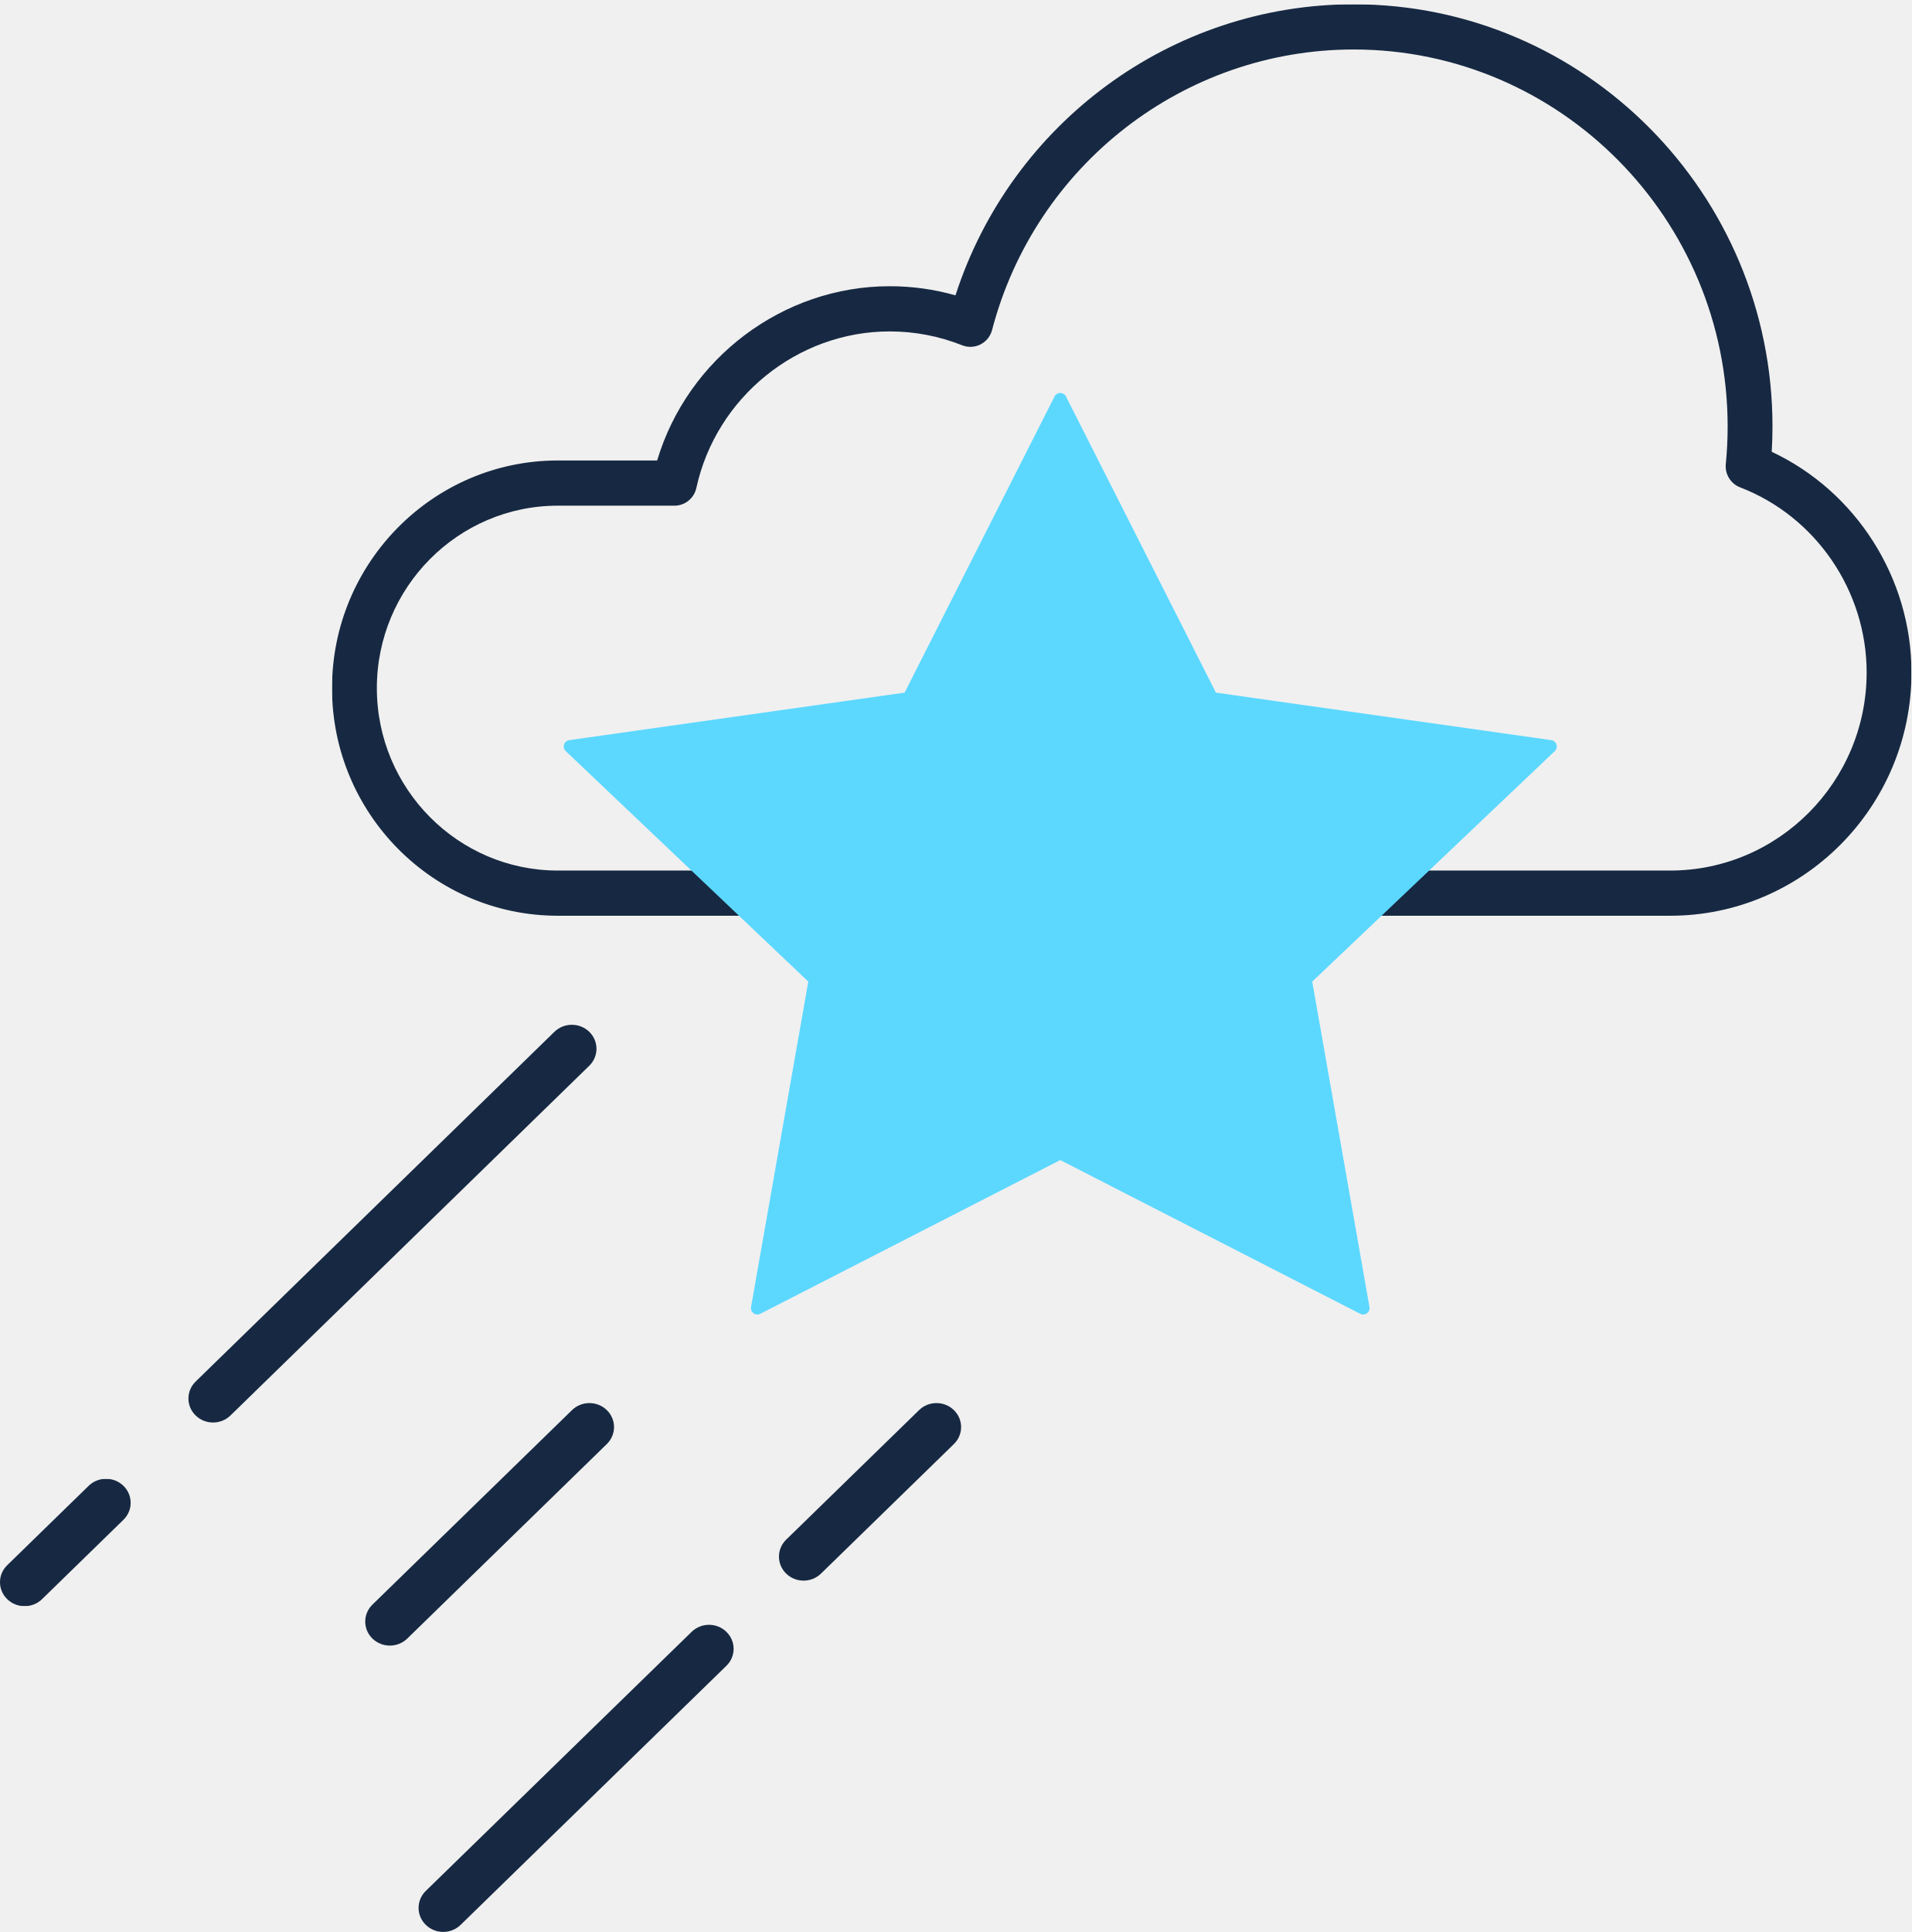
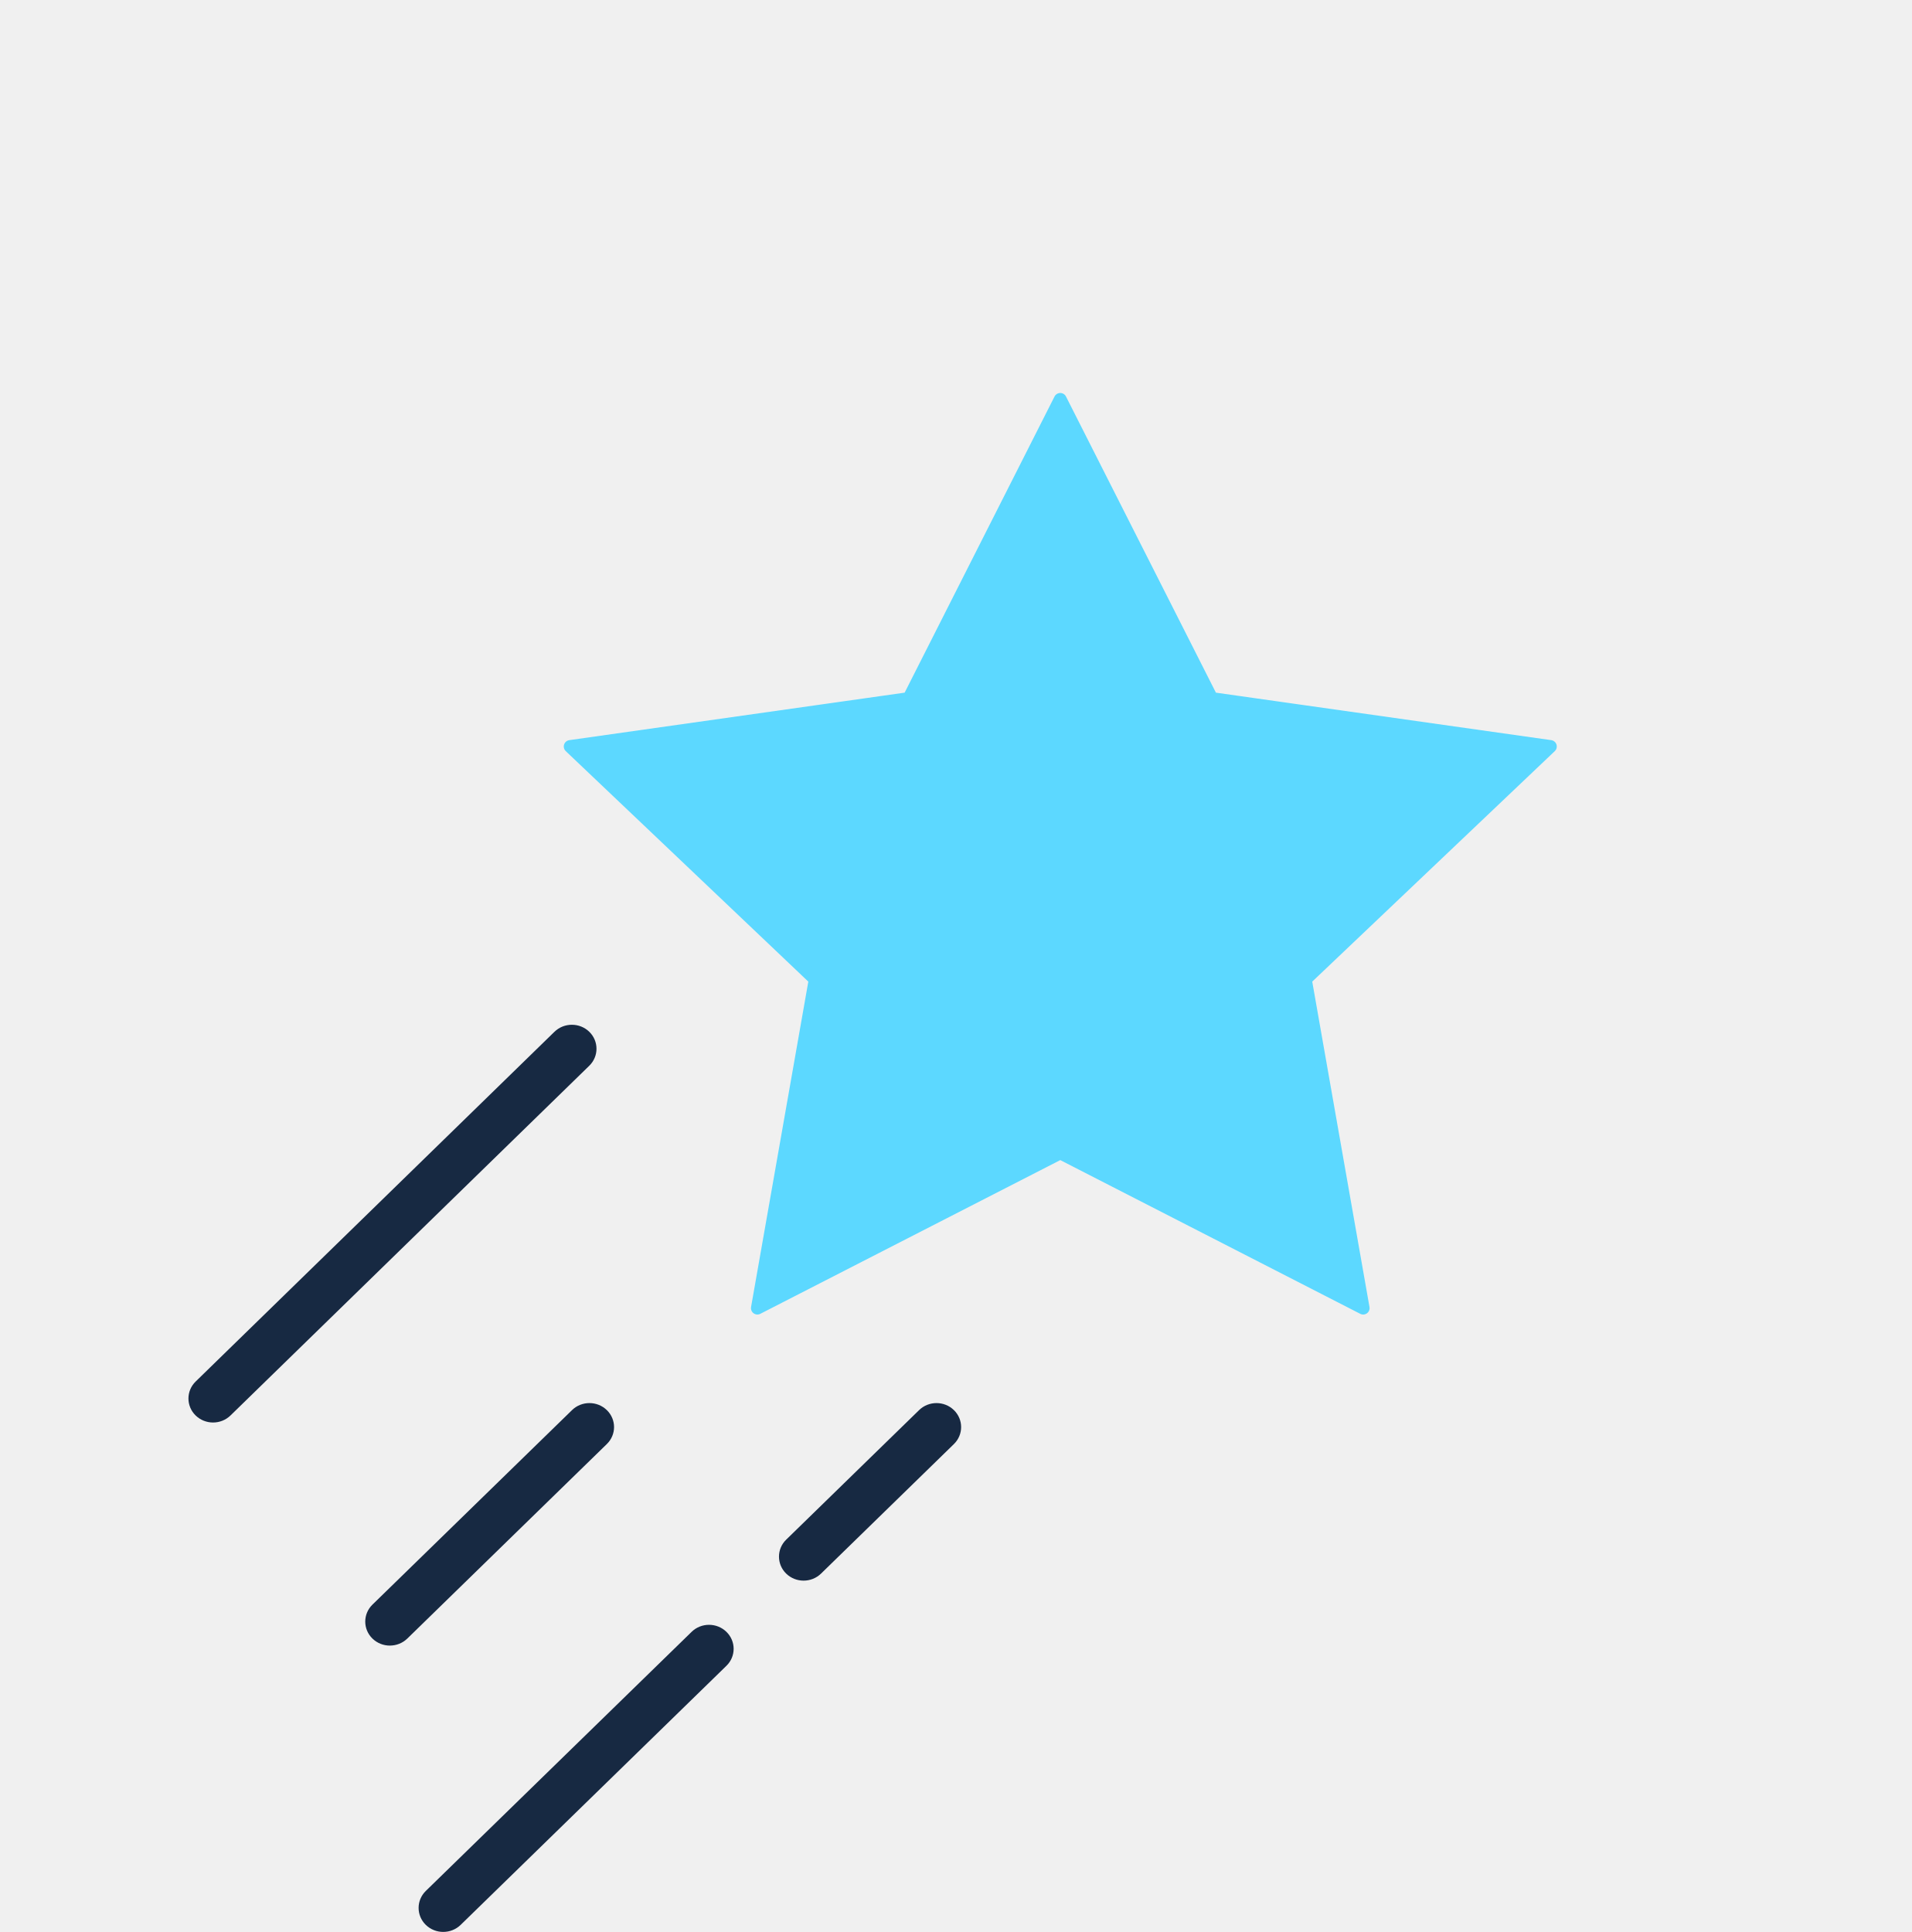
- <svg xmlns="http://www.w3.org/2000/svg" xmlns:xlink="http://www.w3.org/1999/xlink" width="95px" height="96px" viewBox="0 0 95 96" version="1.1">
-   <defs>
-     <polygon id="path-1" points="0.205 0.004 78.684 0.004 78.684 45.294 0.205 45.294" />
-     <polygon id="path-3" points="0 0.099 6.492 0.099 6.492 6.428 0 6.428" />
-   </defs>
-   <g id="Future-Project-Desktop" stroke="none" stroke-width="1" fill="none" fill-rule="evenodd">
-     <g id="Future-Camp" transform="translate(-1095, -1254)">
-       <g id="Group-21" transform="translate(1095, 1254)">
-         <g id="Group-6" transform="translate(16.29176, 0.209067)">
-           <g id="Group-3">
-             <mask id="mask-2" fill="white">
-               <use xlink:href="#path-1" />
-             </mask>
-             <g id="Clip-2" />
-             <path d="M11.423,24.918 C6.466,24.918 2.433,28.984 2.433,33.983 C2.433,38.981 6.466,43.048 11.423,43.048 L66.695,43.048 C72.077,43.048 76.456,38.632 76.456,33.205 C76.456,29.149 73.93,25.453 70.17,24.008 C69.701,23.828 69.409,23.352 69.458,22.848 C69.519,22.225 69.55,21.599 69.55,20.987 C69.55,10.656 61.214,2.25 50.967,2.25 C42.539,2.25 35.151,7.982 33.001,16.19 C32.92,16.5 32.711,16.76 32.427,16.905 C32.143,17.049 31.812,17.065 31.516,16.948 C30.364,16.491 29.153,16.259 27.914,16.259 C23.332,16.259 19.292,19.53 18.308,24.036 C18.195,24.551 17.743,24.918 17.22,24.918 L11.423,24.918 Z M66.695,45.294 L11.423,45.294 C5.238,45.294 0.205,40.22 0.205,33.983 C0.205,27.746 5.238,22.672 11.423,22.672 L16.36,22.672 C17.876,17.603 22.598,14.013 27.914,14.013 C29.027,14.013 30.122,14.165 31.183,14.467 C33.956,5.894 41.927,0.004 50.967,0.004 C62.442,0.004 71.778,9.417 71.778,20.987 C71.778,21.401 71.765,21.82 71.74,22.24 C75.925,24.204 78.684,28.508 78.684,33.205 C78.684,39.871 73.306,45.294 66.695,45.294 Z" id="Fill-1" fill="#172942" mask="url(#mask-2)" />
-           </g>
-           <polygon id="Fill-4" fill="#5CD8FF" points="36.39 19.636 43.914 34.5 60.741 36.883 48.566 48.453 51.44 64.79 36.39 57.077 21.34 64.79 24.213 48.453 12.038 36.883 28.865 34.5" />
-         </g>
-         <g id="Group-20" transform="translate(0, 19.83573)">
-           <polygon id="Stroke-7" stroke="#5CD8FF" stroke-width="0.637" stroke-linejoin="round" points="52.681 0.01 60.206 14.873 77.033 17.256 64.858 28.826 67.731 45.163 52.681 37.45 37.631 45.163 40.505 28.826 28.33 17.256 45.156 14.873" />
-           <path d="M10.586,50.848 C10.273,50.848 9.96,50.732 9.721,50.499 C9.243,50.033 9.243,49.278 9.721,48.813 L27.548,31.434 C28.026,30.969 28.801,30.969 29.279,31.434 C29.756,31.9 29.756,32.655 29.279,33.121 L11.451,50.499 C11.212,50.732 10.898,50.848 10.586,50.848" id="Fill-9" fill="#172942" />
-           <g id="Group-13" transform="translate(0, 53.54667)">
-             <mask id="mask-4" fill="white">
-               <use xlink:href="#path-3" />
-             </mask>
-             <g id="Clip-12" />
-             <path d="M1.224,6.428 C0.911,6.428 0.598,6.312 0.359,6.079 C-0.12,5.613 -0.12,4.857 0.359,4.392 L4.404,0.448 C4.882,-0.018 5.657,-0.018 6.134,0.448 C6.612,0.914 6.612,1.669 6.134,2.135 L2.089,6.079 C1.85,6.312 1.536,6.428 1.224,6.428" id="Fill-11" fill="#172942" mask="url(#mask-4)" />
-           </g>
-           <path d="M19.371,61.933 C19.058,61.933 18.745,61.816 18.505,61.584 C18.028,61.118 18.028,60.362 18.505,59.897 L28.421,50.232 C28.898,49.766 29.673,49.766 30.151,50.232 C30.629,50.697 30.629,51.452 30.151,51.918 L20.236,61.584 C19.997,61.816 19.684,61.933 19.371,61.933" id="Fill-14" fill="#172942" />
-           <path d="M22.022,76.16 C21.709,76.16 21.396,76.043 21.156,75.81 C20.679,75.344 20.679,74.59 21.156,74.123 L34.364,61.25 C34.841,60.784 35.616,60.784 36.093,61.25 C36.571,61.716 36.571,62.47 36.093,62.936 L22.887,75.81 C22.647,76.043 22.335,76.16 22.022,76.16" id="Fill-16" fill="#172942" />
-           <path d="M39.928,58.705 C39.615,58.705 39.302,58.588 39.062,58.355 C38.585,57.889 38.585,57.134 39.062,56.669 L45.666,50.232 C46.144,49.766 46.919,49.766 47.396,50.232 C47.874,50.697 47.874,51.453 47.396,51.919 L40.793,58.355 C40.554,58.588 40.241,58.705 39.928,58.705" id="Fill-18" fill="#172942" />
-         </g>
+ <svg xmlns="http://www.w3.org/2000/svg" height="96" viewBox="0 0 95 96" width="95">
+   <mask id="a" fill="#fff">
+     <path d="m.205.004h78.478v45.289h-78.478z" fill="none" />
+   </mask>
+   <mask id="b" fill="#fff">
+     <path d="m0.0.099h6.492v6.33h-6.492z" fill="none" />
+   </mask>
+   <g fill="none" fill-rule="evenodd">
+     <g transform="translate(16.29176 .209067)">
+       <path d="m11.423 24.918c-4.957 0-8.991 4.067-8.991 9.065s4.033 9.065 8.991 9.065h55.271c5.382 0 9.762-4.415 9.762-9.842 0-4.056-2.526-7.752-6.286-9.198-.469-.18-.761-.655-.712-1.159.061-.623.092-1.249.092-1.861 0-10.332-8.337-18.737-18.583-18.737-8.428 0-15.816 5.732-17.966 13.939-.081.31-.29.57-.574.715-.284.145-.615.16-.911.043-1.151-.457-2.363-.689-3.602-.689-4.582 0-8.622 3.271-9.606 7.777-.113.515-.565.881-1.088.881zm55.271 20.376h-55.271c-6.186 0-11.218-5.074-11.218-11.311 0-6.237 5.032-11.311 11.218-11.311h4.937c1.516-5.068 6.237-8.659 11.554-8.659 1.113 0 2.208.153 3.269.454 2.773-8.573 10.744-14.463 19.784-14.463 11.475 0 20.811 9.413 20.811 20.983 0 .413-.012.832-.037 1.253 4.185 1.964 6.944 6.268 6.944 10.965 0 6.665-5.378 12.088-11.989 12.088z" fill="#172942" mask="url(#a)" />
+       <path d="m36.39 19.636 7.525 14.864 16.827 2.383-12.175 11.57 2.874 16.337-15.05-7.713-15.05 7.713 2.874-16.337-12.175-11.57 16.827-2.383z" fill="#5cd8ff" />
+     </g>
+     <g transform="translate(0 19.83573)">
+       <path d="m52.681.01 7.525 14.864 16.827 2.383-12.175 11.57 2.874 16.337-15.05-7.713-15.05 7.713 2.874-16.337-12.175-11.57 16.827-2.383z" stroke="#5cd8ff" stroke-linejoin="round" stroke-width=".637" />
+       <g fill="#172942">
+         <path d="m10.586 50.848c-.313 0-.626-.117-.865-.349-.477-.466-.477-1.222 0-1.687l17.828-17.379c.478-.465 1.253-.465 1.731 0 .477.466.477 1.221 0 1.687l-17.828 17.379c-.24.233-.553.349-.865.349" />
+         <path d="m1.224 6.428c-.313 0-.626-.117-.865-.349-.478-.466-.478-1.222 0-1.687l4.045-3.944c.478-.466 1.253-.466 1.73 0 .478.466.478 1.221 0 1.687l-4.045 3.944c-.24.233-.553.349-.865.349" mask="url(#b)" transform="translate(0 53.54667)" />
+         <path d="m19.371 61.933c-.313 0-.626-.117-.865-.349-.477-.466-.477-1.222 0-1.687l9.916-9.665c.477-.466 1.252-.466 1.73 0 .478.465.478 1.22 0 1.686l-9.914 9.665c-.24.233-.552.349-.865.349" />
+         <path d="m22.022 76.16c-.313 0-.626-.117-.865-.349-.477-.466-.477-1.221 0-1.687l13.207-12.874c.477-.466 1.253-.466 1.73 0 .478.466.478 1.221 0 1.687l-13.206 12.874c-.24.232-.552.349-.865.349" />
+         <path d="m39.928 58.705c-.313 0-.626-.117-.865-.349-.477-.466-.477-1.222 0-1.687l6.604-6.437c.478-.466 1.253-.466 1.73 0 .478.465.478 1.221 0 1.687l-6.603 6.437c-.24.233-.552.349-.865.349" />
      </g>
    </g>
  </g>
</svg>
